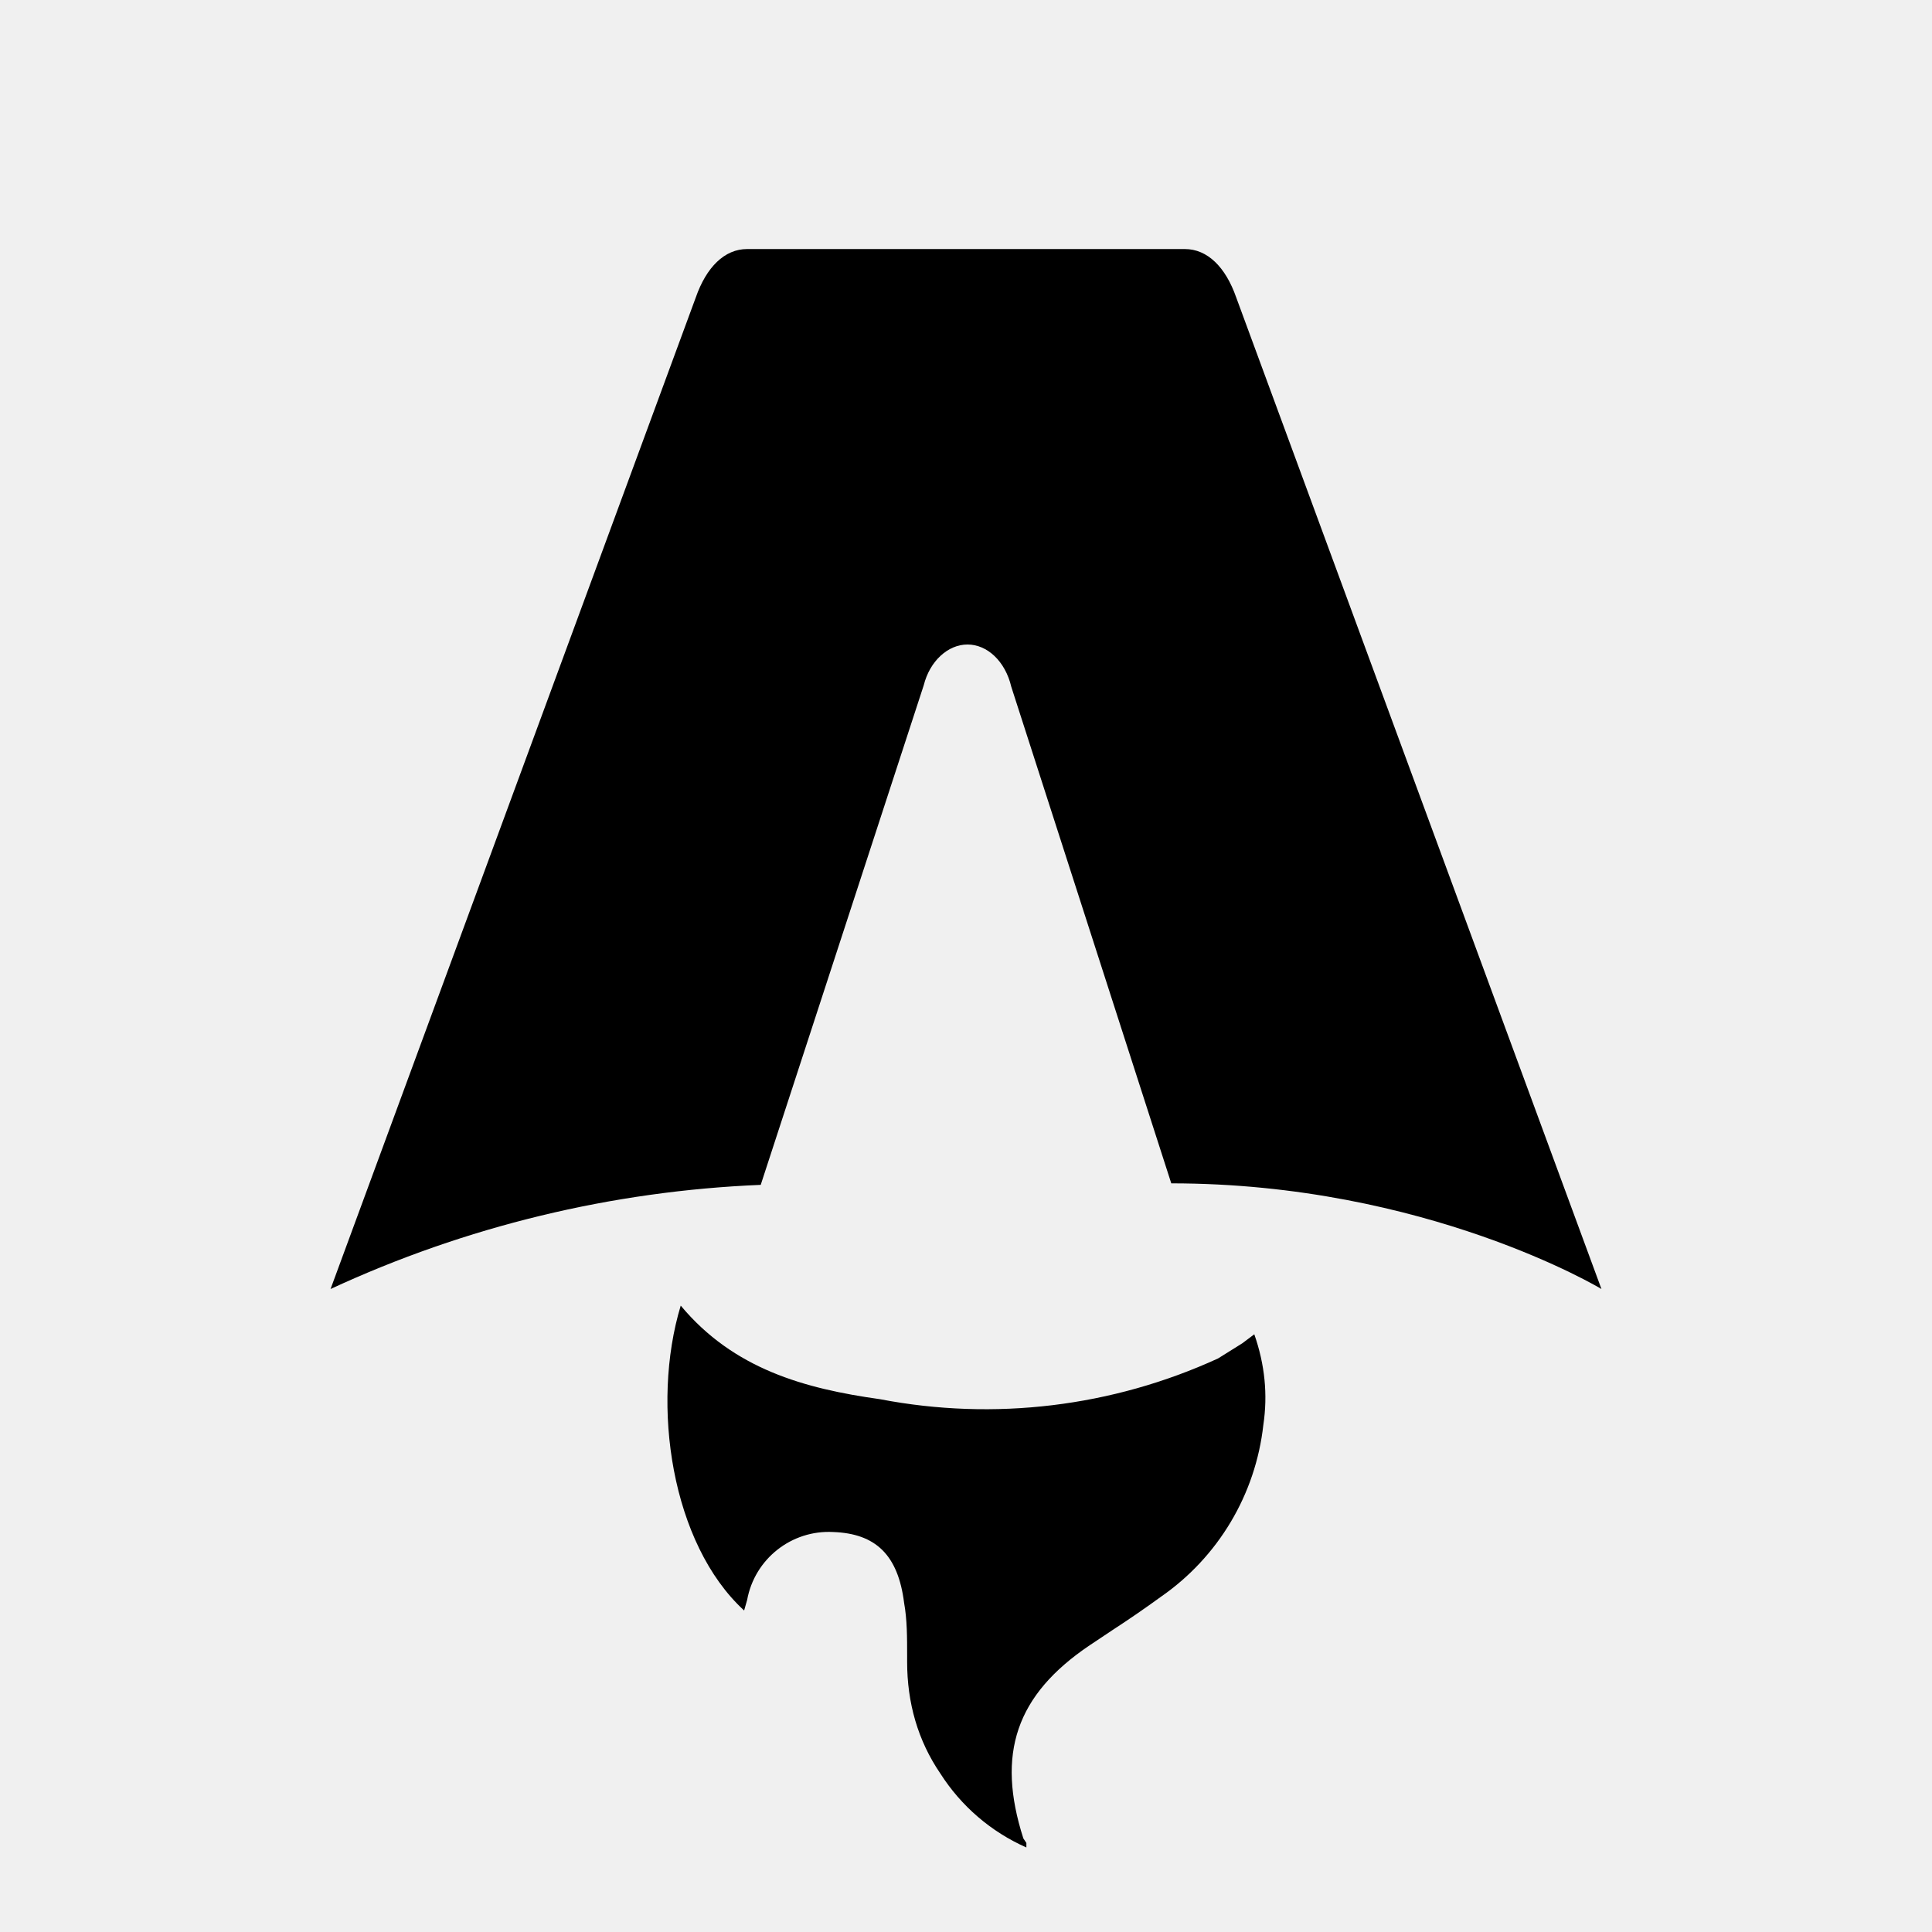
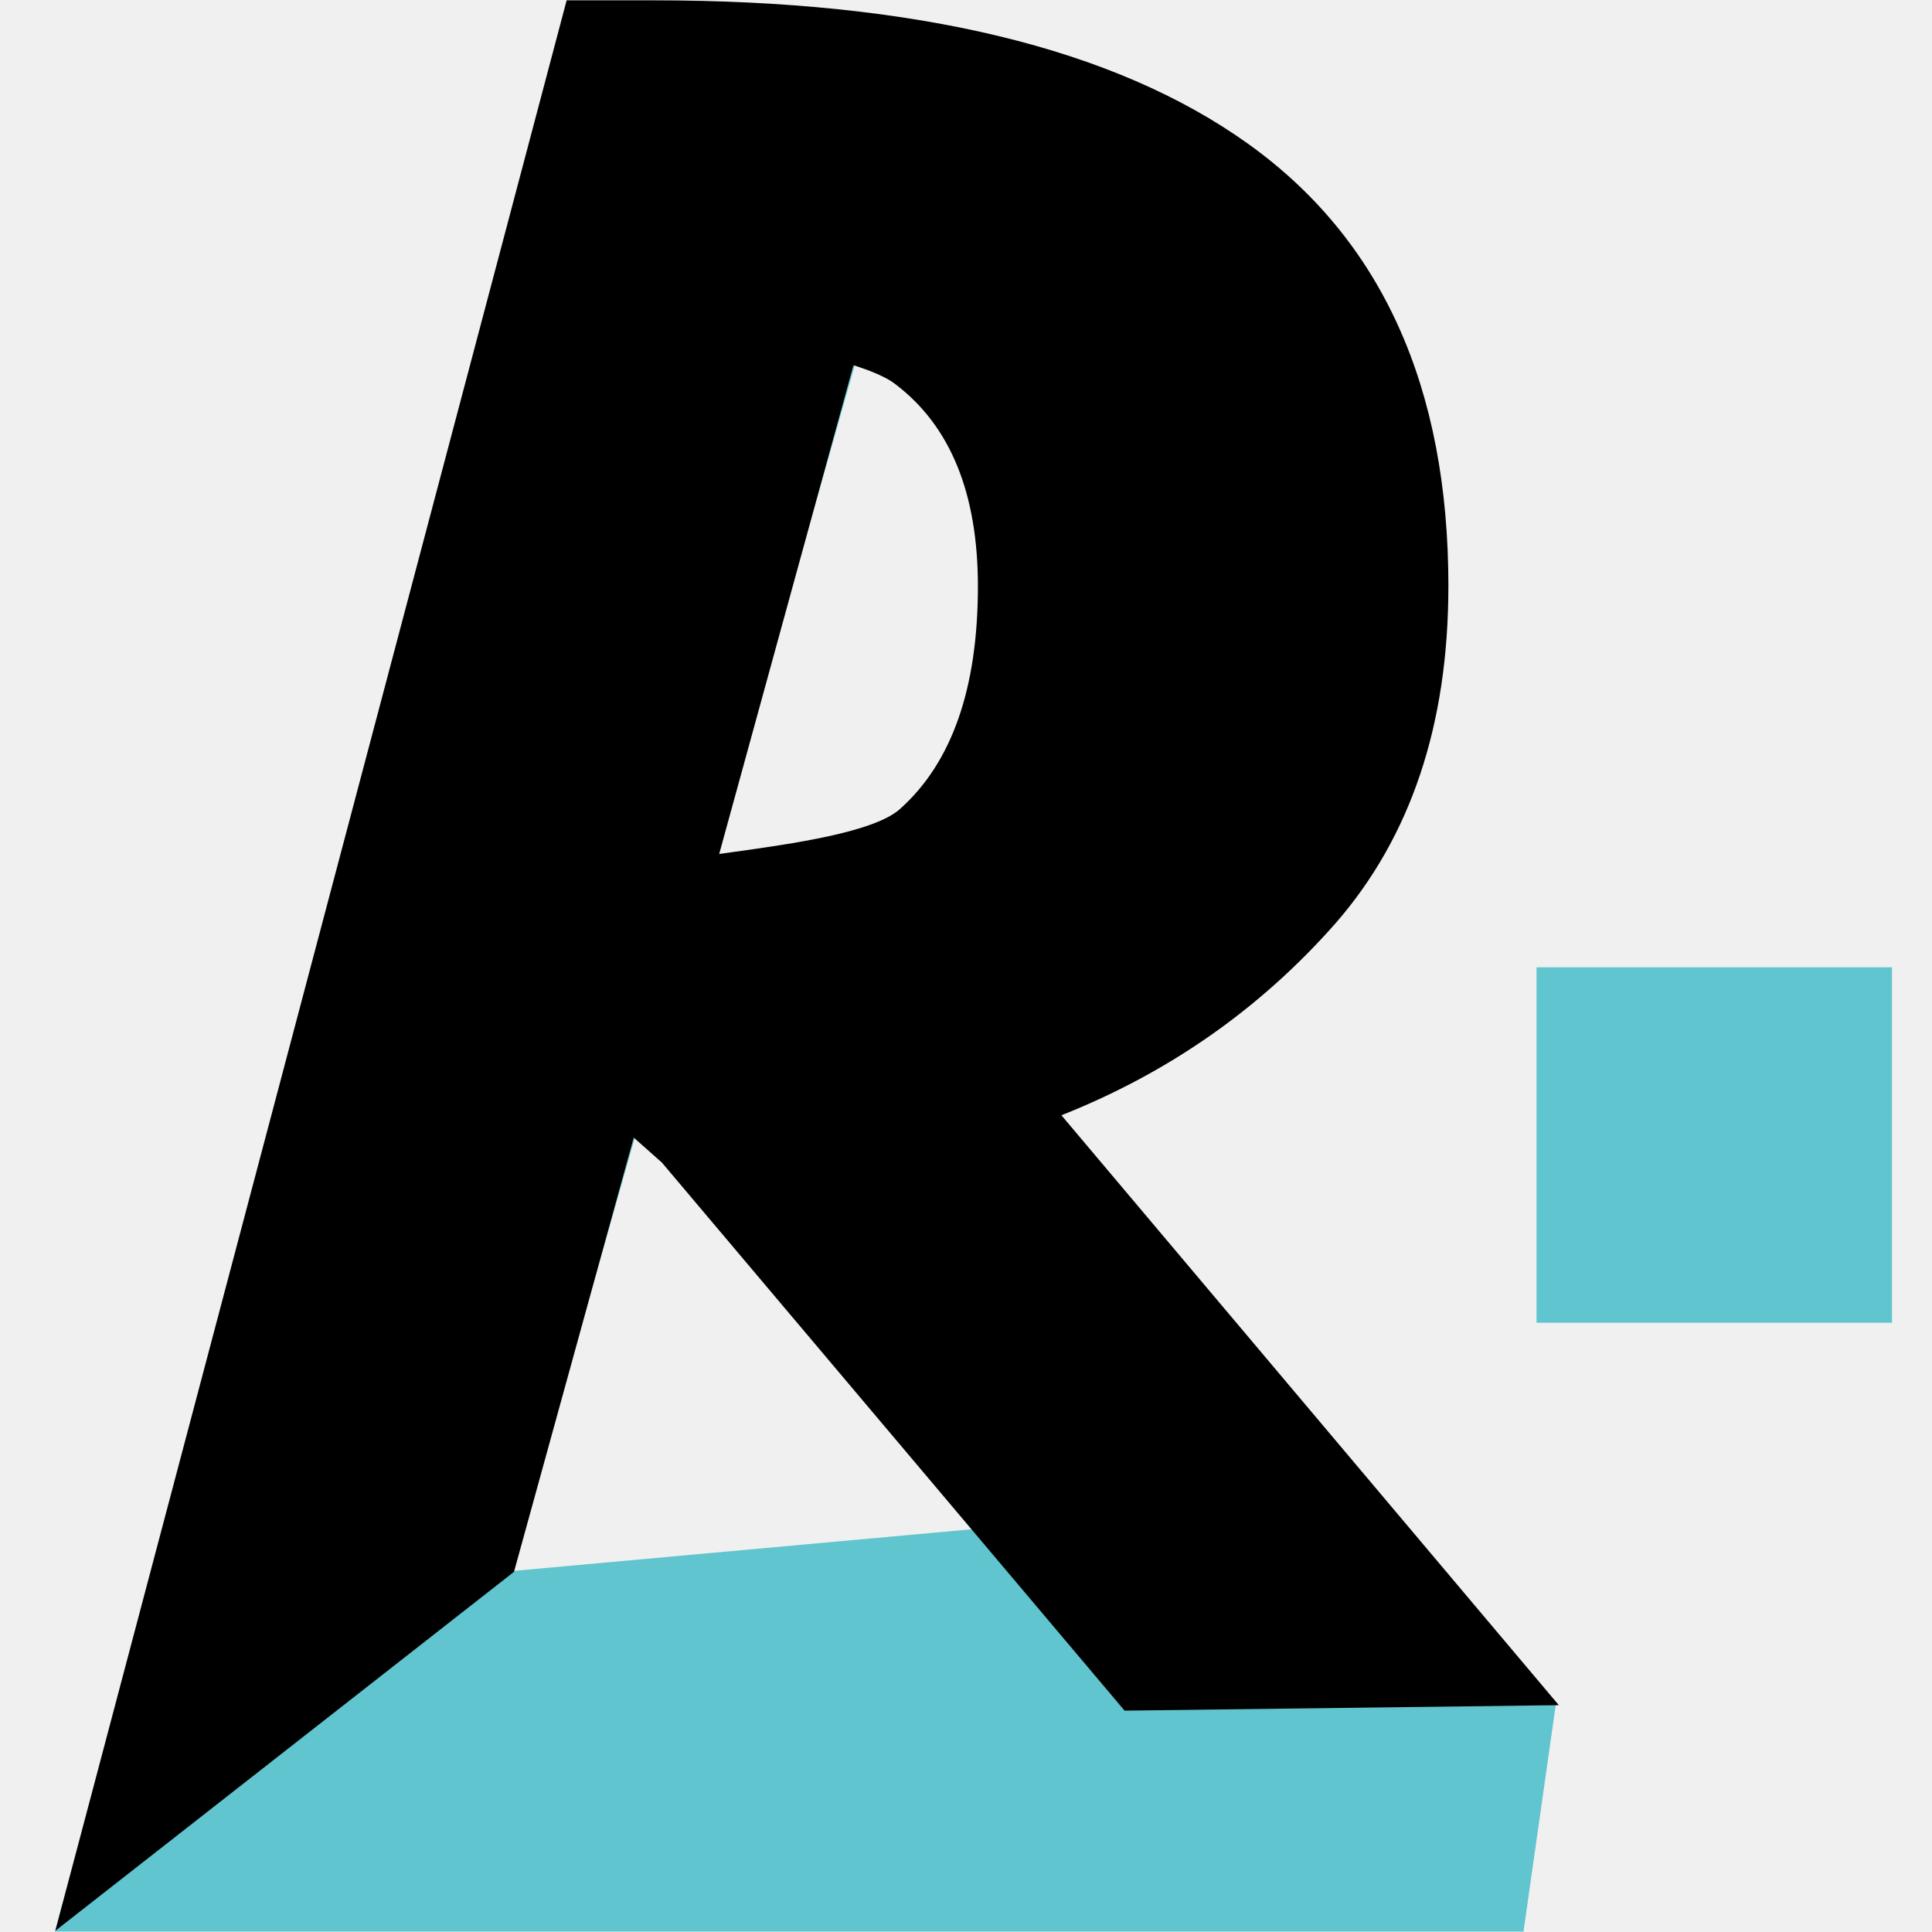
- <svg xmlns="http://www.w3.org/2000/svg" fill="none" viewBox="0 0 128 128">
-   <path d="M50.4 78.5a75.1 75.1 0 0 0-28.5 6.9l24.2-65.7c.7-2 1.9-3.2 3.4-3.2h29c1.5 0 2.7 1.2 3.4 3.2l24.2 65.7s-11.6-7-28.5-7L67 45.5c-.4-1.7-1.6-2.8-2.9-2.8-1.3 0-2.5 1.1-2.9 2.7L50.4 78.5Zm-1.1 28.2Zm-4.2-20.2c-2 6.6-.6 15.8 4.2 20.2a17.5 17.5 0 0 1 .2-.7 5.5 5.5 0 0 1 5.7-4.5c2.8.1 4.3 1.5 4.7 4.7.2 1.1.2 2.3.2 3.5v.4c0 2.7.7 5.2 2.2 7.4a13 13 0 0 0 5.7 4.9v-.3l-.2-.3c-1.8-5.6-.5-9.5 4.4-12.8l1.5-1a73 73 0 0 0 3.2-2.2 16 16 0 0 0 6.8-11.4c.3-2 .1-4-.6-6l-.8.6-1.6 1a37 37 0 0 1-22.4 2.7c-5-.7-9.7-2-13.2-6.2Z" />
-   <style>
-         path { fill: #000; }
-         @media (prefers-color-scheme: dark) {
-             path { fill: #FFF; }
-         }
-     </style>
+ <svg xmlns="http://www.w3.org/2000/svg" width="32" height="32" viewBox="0 0 8.467 8.467" version="1.1" id="svg1">
+   <defs id="defs1" />
+   <g id="layer1">
+     <g id="g1" transform="matrix(0.06151712,0,0,0.06151712,-1.651915,-7.562579)">
+       <path style="color:#000000;font-style:normal;font-variant:normal;font-weight:bold;font-stretch:normal;font-size:193.369px;line-height:normal;font-family:'FiraCode Nerd Font Mono';-inkscape-font-specification:'FiraCode Nerd Font Mono, Bold';font-variant-ligatures:normal;font-variant-position:normal;font-variant-caps:normal;font-variant-numeric:normal;font-variant-alternates:normal;font-variant-east-asian:normal;font-feature-settings:normal;font-variation-settings:normal;text-indent:0;text-align:center;text-decoration-line:none;text-decoration-style:solid;text-decoration-color:#000000;letter-spacing:0px;word-spacing:0px;text-transform:none;writing-mode:lr-tb;direction:ltr;text-orientation:mixed;dominant-baseline:auto;baseline-shift:baseline;text-anchor:middle;white-space:normal;shape-padding:0;shape-margin:0;inline-size:0;clip-rule:nonzero;display:inline;overflow:visible;visibility:visible;isolation:auto;mix-blend-mode:normal;color-interpolation:sRGB;color-interpolation-filters:linearRGB;solid-color:#000000;solid-opacity:1;vector-effect:none;fill:#60c5ce;fill-opacity:1;fill-rule:nonzero;stroke:none;stroke-linecap:square;stroke-linejoin:miter;stroke-miterlimit:4;stroke-dasharray:108.804, 36.268;stroke-dashoffset:0;stroke-opacity:1;-inkscape-stroke:none;color-rendering:auto;image-rendering:auto;shape-rendering:auto;text-rendering:auto;enable-background:accumulate;stop-color:#000000;stop-opacity:1" d="m 137.686,244.391 -2.298,16.152 H 30.761 l 37.042,-137.441 26.682,2.208 -31.198,109.549 61.214,-5.561" id="text1-8" aria-label="L" />
+       <path style="font-weight:bold;font-size:193.369px;font-family:'FiraCode Nerd Font Mono';-inkscape-font-specification:'FiraCode Nerd Font Mono, Bold';text-align:center;letter-spacing:0px;word-spacing:0px;text-anchor:middle;stroke-width:54.402;stroke-linecap:square;stroke-dasharray:108.804, 36.268" d="m 130.036,164.704 c 0,9.85 -2.677,17.849 -8.032,23.998 -5.355,6.082 -11.867,10.644 -19.535,13.685 l 35.434,42.024 -30.934,0.39 -32.96,-39.042 -2.008,-1.782 -8.531,30.935 -32.674,25.572 36.425,-137.526 h 6.194 c 18.709,0 32.823,3.405 42.343,10.214 9.52,6.809 14.28,17.321 14.28,31.534 z m -33.517,0 c 0,-6.611 -1.95,-11.404 -5.851,-14.379 -3.834,-3.041 -24.754,-4.796 -17.155,-4.562 l 14.89,0.46 -10.974,39.949 -2.627,-0.644 c -6.87,-1.685 12.462,-1.653 16.164,-4.958 3.702,-3.305 5.553,-8.594 5.553,-15.866 z" id="text1" aria-label="R" />
+       <rect style="fill:#60c5ce;fill-opacity:1;stroke-width:0.984;stroke-linecap:square;stroke-dasharray:1.969, 0.656;stroke-dashoffset:0" id="rect1" width="25.323" height="25.323" x="136.317" y="191.845" rx="0" />
+     </g>
+   </g>
</svg>
